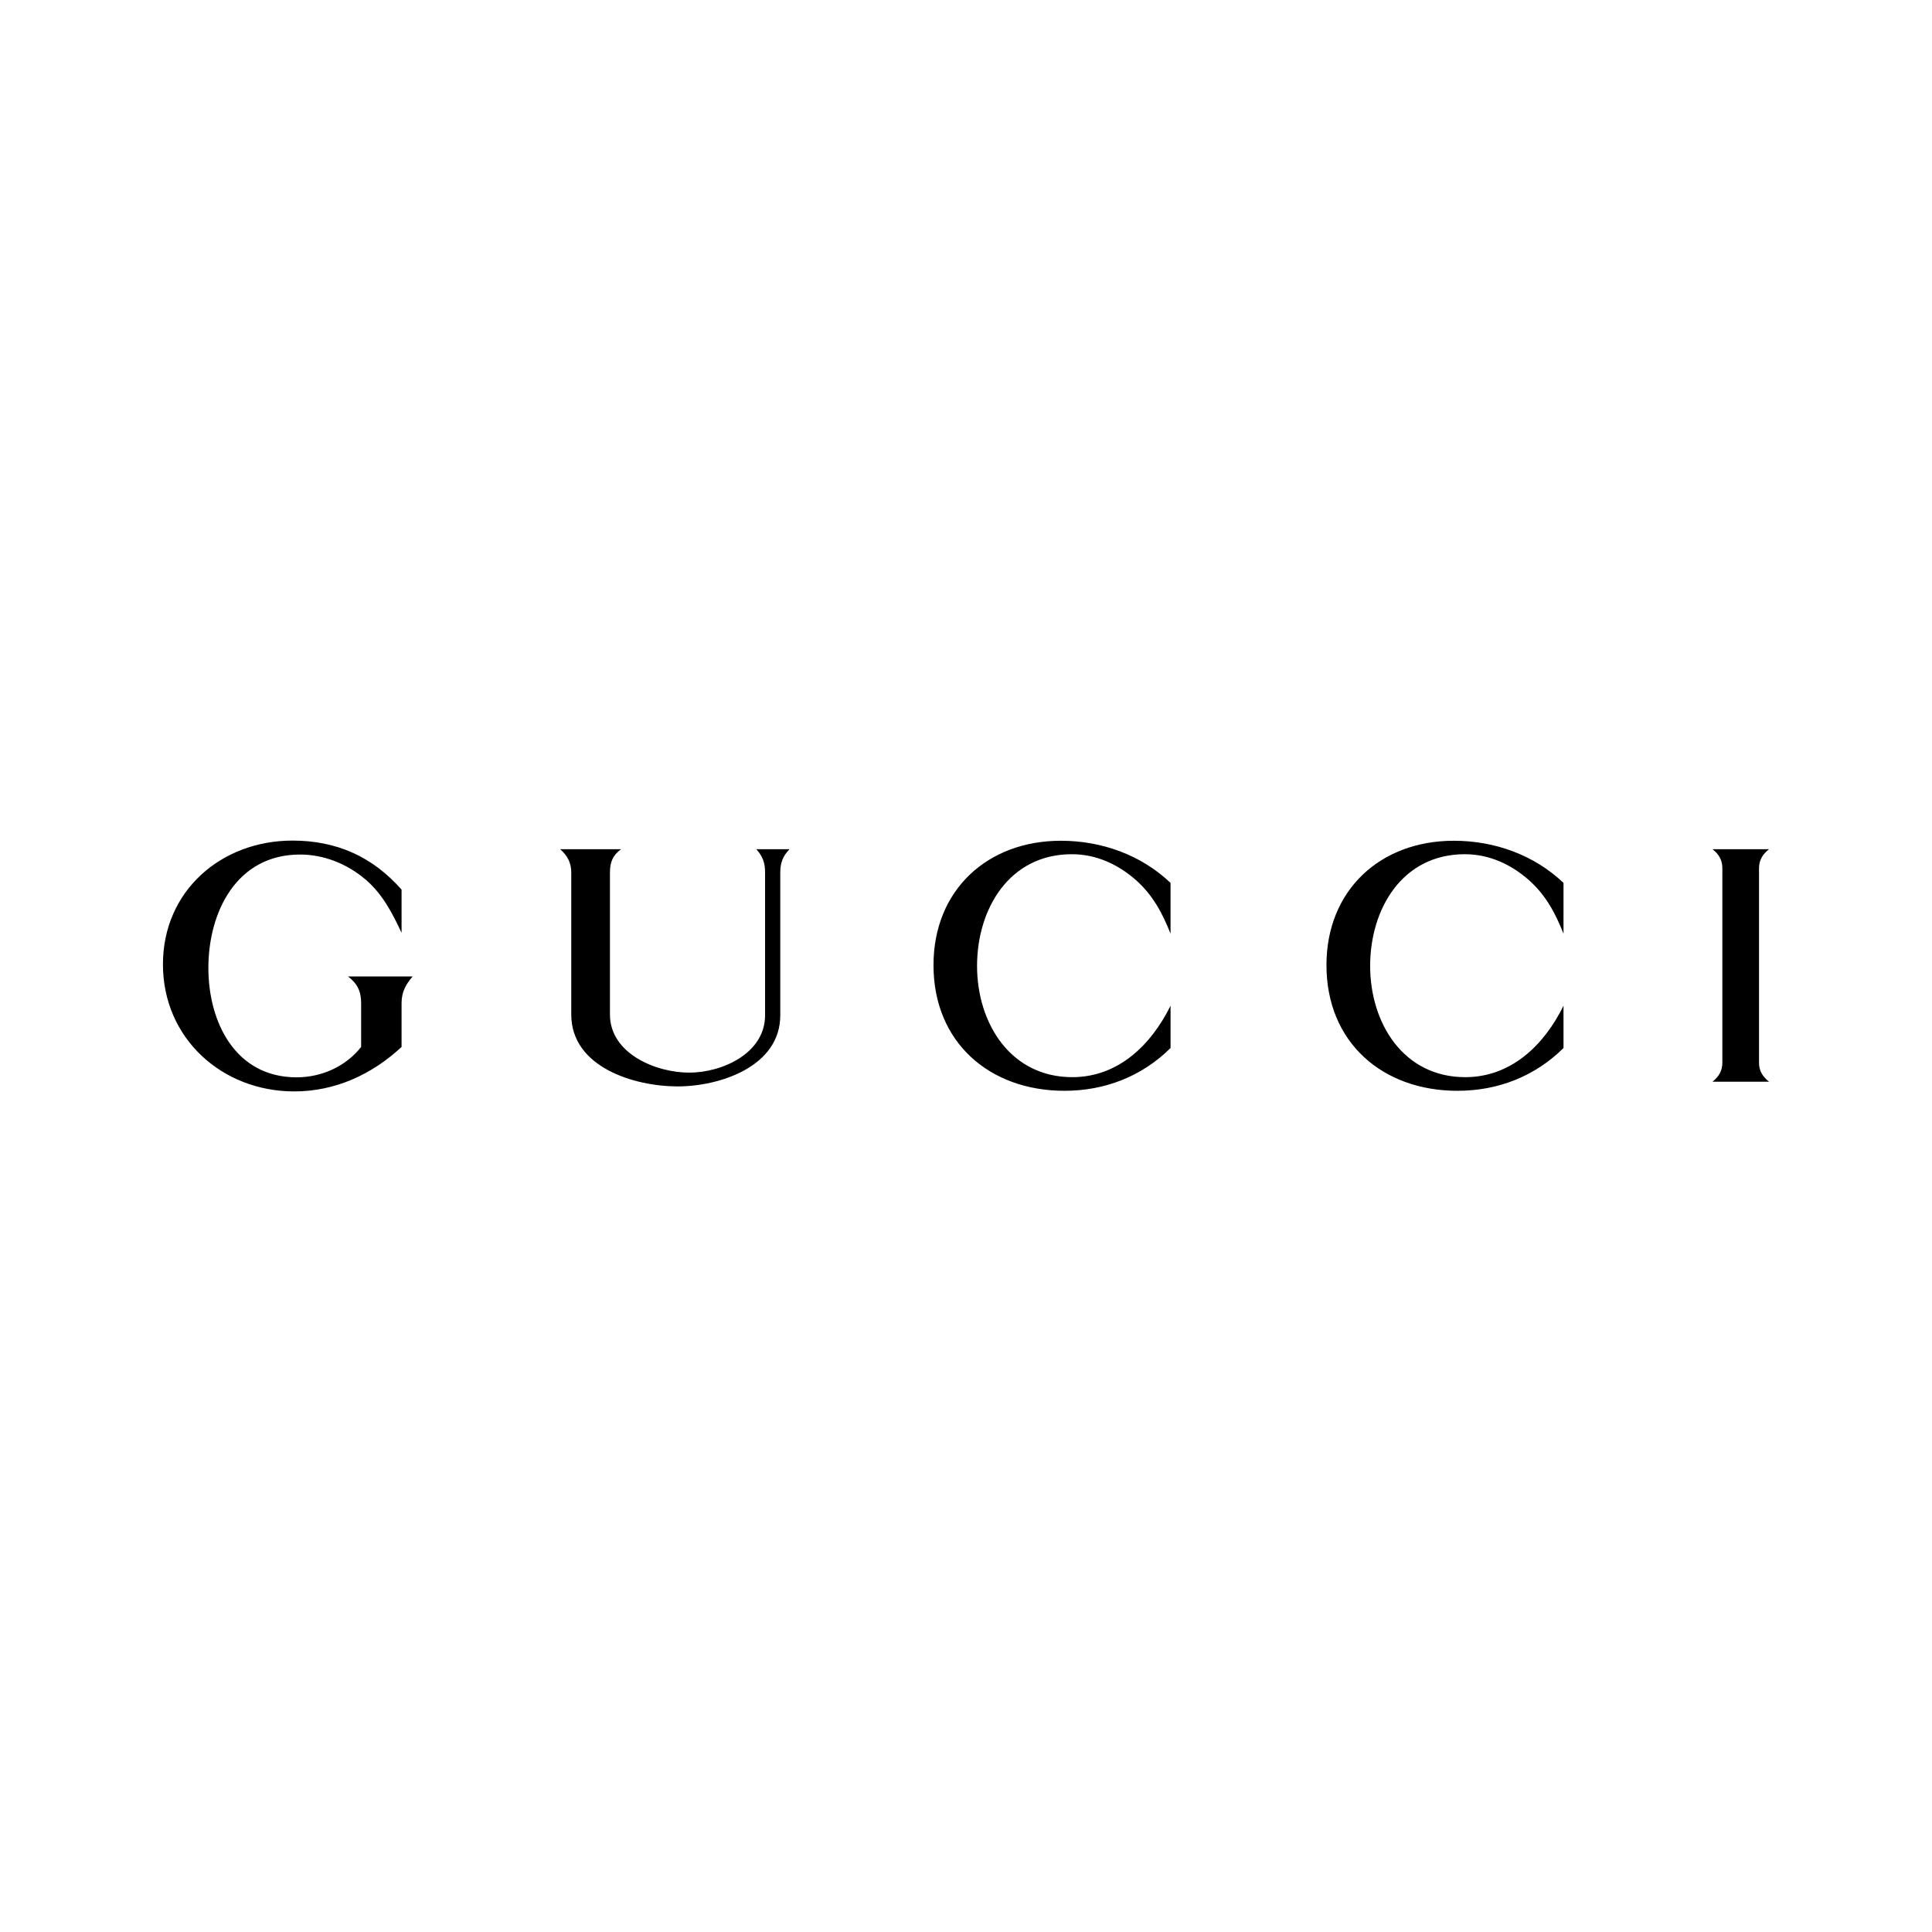
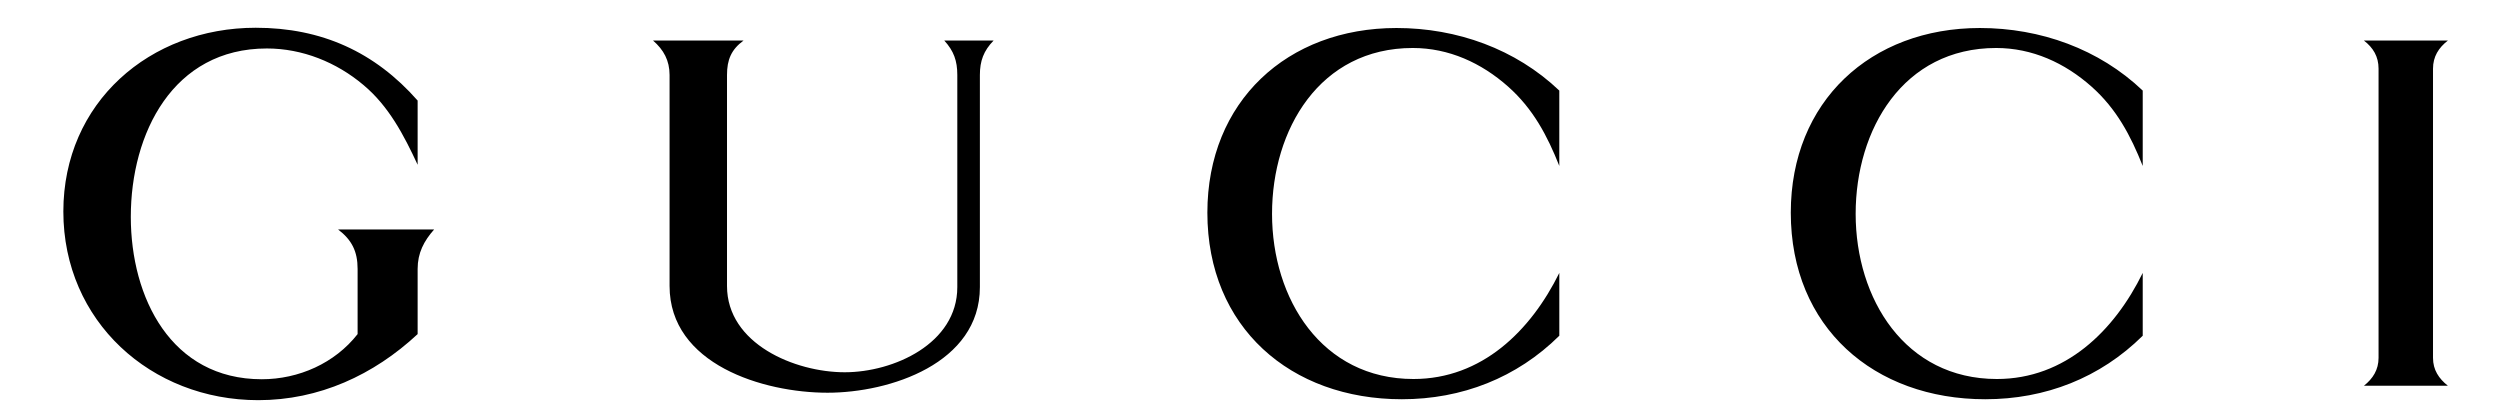
- <svg xmlns="http://www.w3.org/2000/svg" width="2500" height="2500" viewBox="0 0 192.756 192.756">
+ <svg xmlns="http://www.w3.org/2000/svg" width="168" height="27" viewBox="12 82 168 27">
  <g fill-rule="evenodd" clip-rule="evenodd">
    <path d="M170.855 84.725h5.643c-.625.485-1 1.079-1 1.892v19.431c0 .812.391 1.391 1 1.875h-5.643c.609-.484.984-1.078.984-1.875V86.616c.001-.813-.359-1.407-.984-1.891zM40.065 93.072c-.922-1.985-1.938-3.939-3.642-5.361-1.813-1.532-4.112-2.454-6.488-2.454-6.315 0-9.145 5.705-9.145 11.317 0 5.425 2.705 10.911 8.801 10.911 2.485 0 4.909-1.078 6.44-3.033v-4.377c0-1.188-.391-1.953-1.313-2.656h6.456c-.688.781-1.109 1.578-1.109 2.656v4.377c-2.955 2.752-6.628 4.439-10.708 4.439-7.206 0-13.1-5.299-13.1-12.677 0-7.331 5.815-12.349 12.928-12.349 4.424 0 8.003 1.626 10.88 4.893v4.314zM55.884 84.725h6.081c-.829.609-1.11 1.297-1.11 2.313v14.179c0 3.891 4.564 5.799 7.91 5.799 3.283 0 7.566-1.922 7.566-5.721V87.038c0-.954-.235-1.61-.875-2.313h3.314c-.672.688-.922 1.375-.922 2.313v14.257c0 5.127-6.049 7.096-10.239 7.096-4.314 0-10.614-1.906-10.614-7.174V87.038c-.001-.969-.392-1.688-1.111-2.313zM116.785 93.15c-.812-2.048-1.766-3.845-3.439-5.33-1.797-1.595-3.986-2.595-6.408-2.595-6.252 0-9.457 5.471-9.457 11.146 0 5.705 3.33 11.098 9.504 11.098 4.596 0 7.879-3.236 9.801-7.129v4.221c-2.859 2.83-6.549 4.268-10.582 4.268-7.473 0-13.069-4.83-13.069-12.536 0-7.487 5.377-12.411 12.709-12.411 4.064 0 8.002 1.407 10.941 4.205v5.063zM155.99 93.15c-.812-2.048-1.768-3.845-3.439-5.33-1.797-1.595-3.986-2.595-6.408-2.595-6.254 0-9.443 5.471-9.443 11.146 0 5.705 3.314 11.098 9.49 11.098 4.596 0 7.893-3.236 9.801-7.129v4.221c-2.861 2.83-6.535 4.268-10.582 4.268-7.473 0-13.068-4.83-13.068-12.536 0-7.487 5.377-12.411 12.707-12.411 4.064 0 8.004 1.407 10.943 4.205v5.063h-.001z" />
  </g>
</svg>
